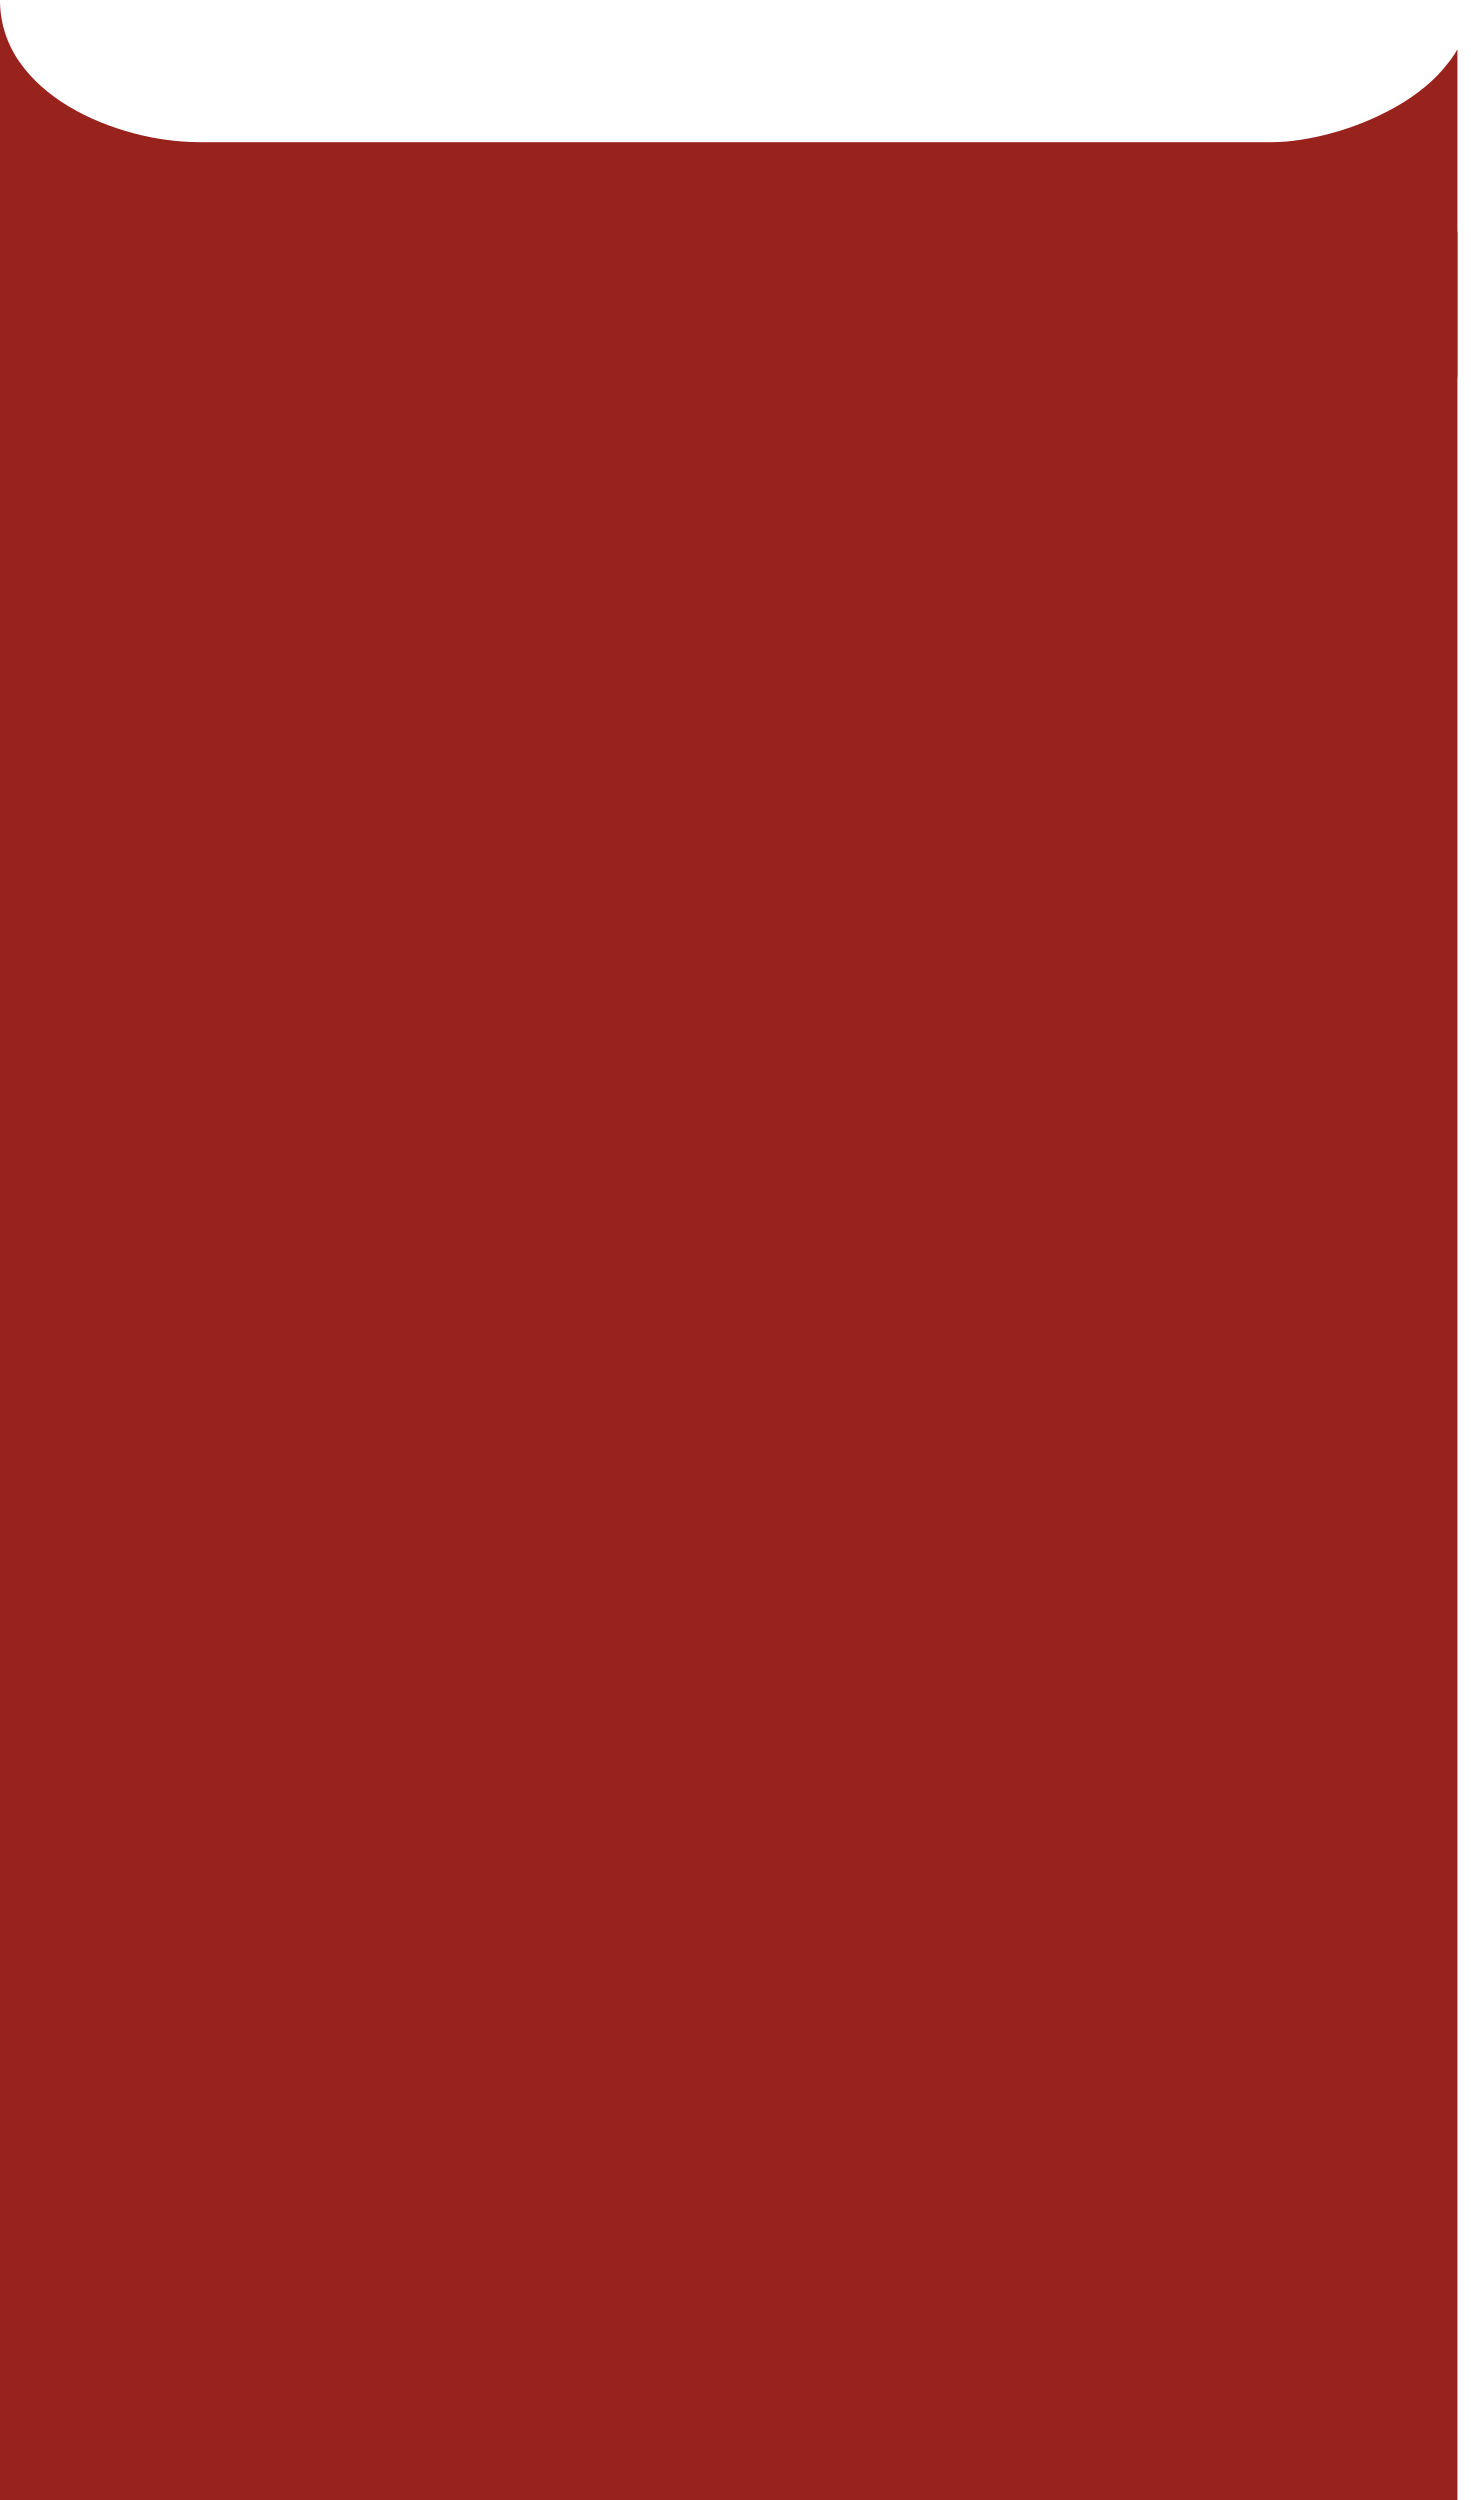
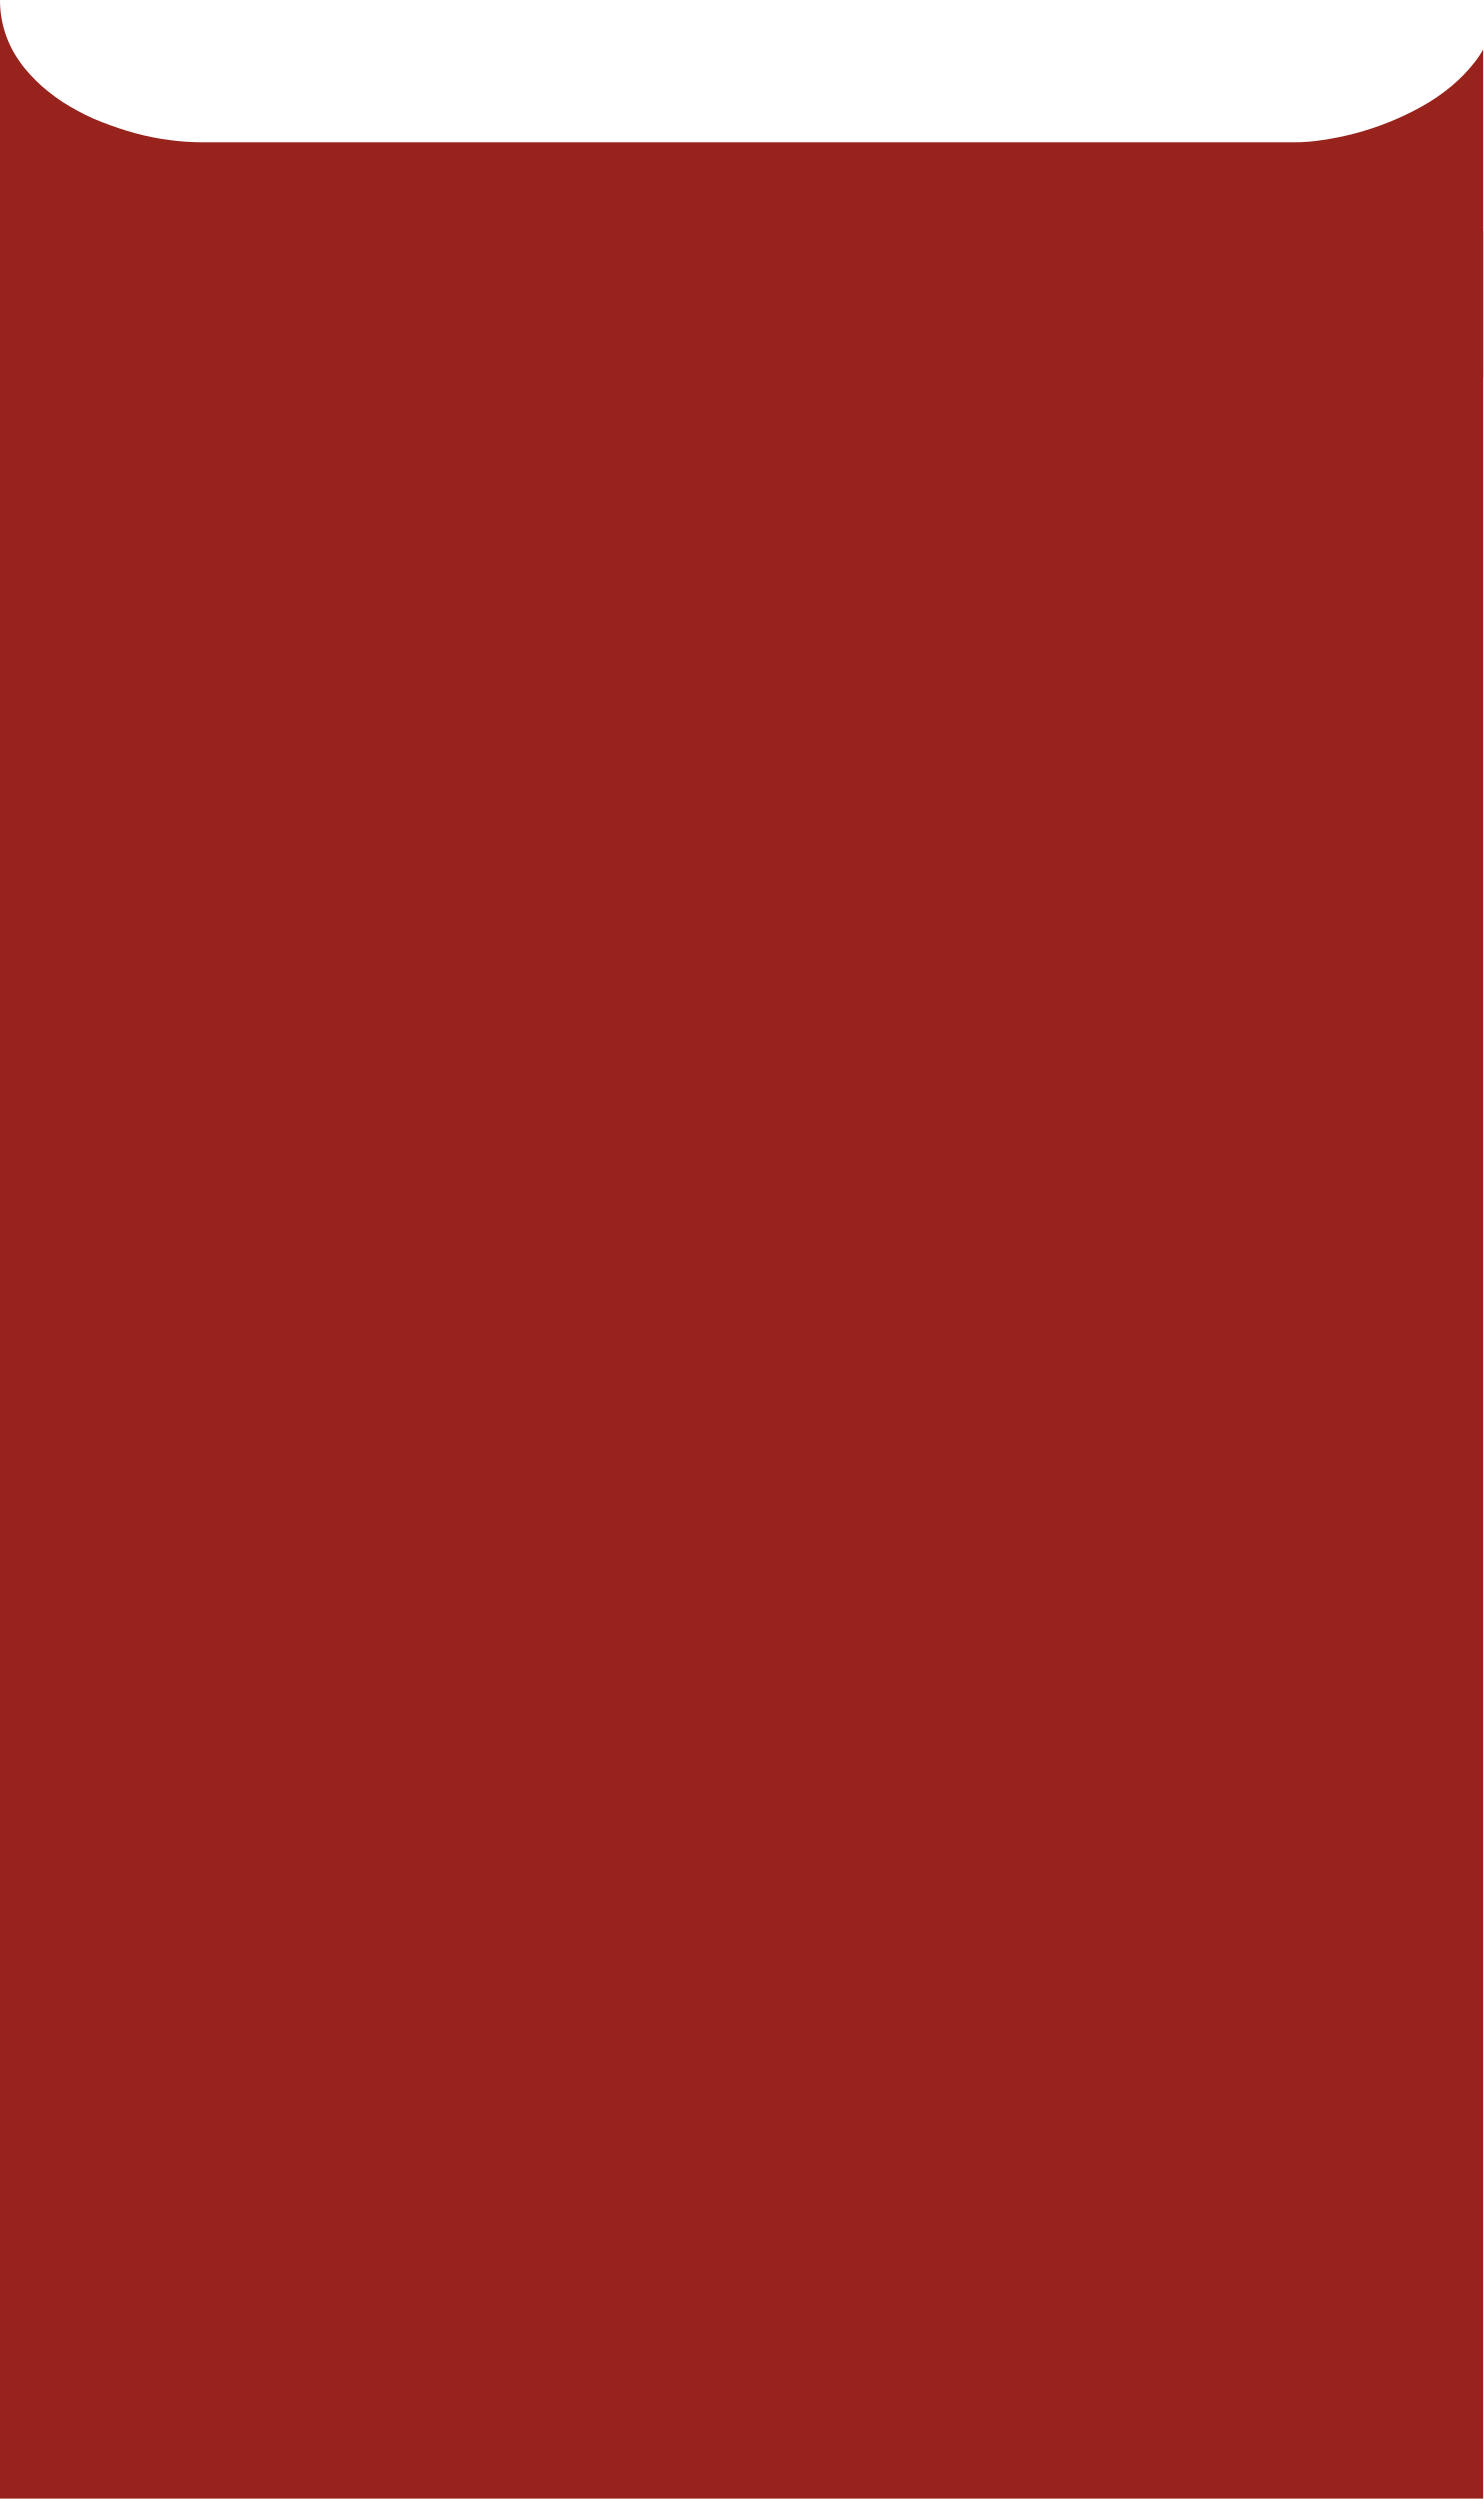
- <svg xmlns="http://www.w3.org/2000/svg" viewBox="0 0 378.13 642.76">
-   <defs>
-     <style>.a{fill:none;}.b{clip-path:url(#a);}.c{fill:#98231d;}</style>
-     <clipPath id="a" transform="translate(0 -0.24)">
-       <rect class="a" x="-0.29" y="0.03" width="375" height="643.49" />
+ <svg xmlns="http://www.w3.org/2000/svg" xmlns:xlink="http://www.w3.org/1999/xlink" version="1.1" id="レイヤー_1" x="0px" y="0px" viewBox="0 0 381.6 642.8" style="enable-background:new 0 0 381.6 642.8;" xml:space="preserve">
+   <style type="text/css">
+ 	.st0{clip-path:url(#SVGID_2_);}
+ 	.st1{fill:#98231D;}
+ </style>
+   <g>
+     <defs>
+       <rect id="SVGID_1_" x="-0.3" y="-0.2" width="381.9" height="643.5" />
+     </defs>
+     <clipPath id="SVGID_2_">
+       <use xlink:href="#SVGID_1_" style="overflow:visible;" />
    </clipPath>
-   </defs>
-   <g class="b">
-     <path class="c" d="M0,59.78H378.13V643H0Z" transform="translate(0 -0.24)" />
-     <path class="c" d="M378.13,97.21H0V.38A27.54,27.54,0,0,0,5,16.15a36,36,0,0,0,5.6,6.28,46.87,46.87,0,0,0,7.05,5.16,59.6,59.6,0,0,0,8,4,71.87,71.87,0,0,0,8.57,2.88A67.34,67.34,0,0,0,51.2,36.8H326.92a50,50,0,0,0,7.23-.58,70.87,70.87,0,0,0,8.16-1.73,72.69,72.69,0,0,0,16.78-6.9,52.31,52.31,0,0,0,7.45-5.16,37.86,37.86,0,0,0,6-6.28A26,26,0,0,0,378.13.24Z" transform="translate(0 -0.24)" />
+     <g class="st0">
+       <path class="st1" d="M0,59.5h385.1v583.2H0V59.5z" />
+       <path class="st1" d="M385.1,97H0V0.1c0,5.7,1.8,11.2,5.1,15.8c1.6,2.3,3.6,4.4,5.7,6.3c2.2,1.9,4.6,3.7,7.2,5.2    c2.6,1.5,5.3,2.9,8.2,4c2.8,1.1,5.8,2.1,8.7,2.9c5.6,1.5,11.5,2.3,17.3,2.3h280.8c2.5,0,4.9-0.2,7.4-0.6c2.8-0.4,5.6-1,8.3-1.7    c6-1.6,11.7-3.9,17.1-6.9c2.7-1.5,5.2-3.2,7.6-5.2c2.3-1.9,4.3-4,6.1-6.3C383,11.4,385,5.8,385.1,0V97z" />
+     </g>
  </g>
</svg>
